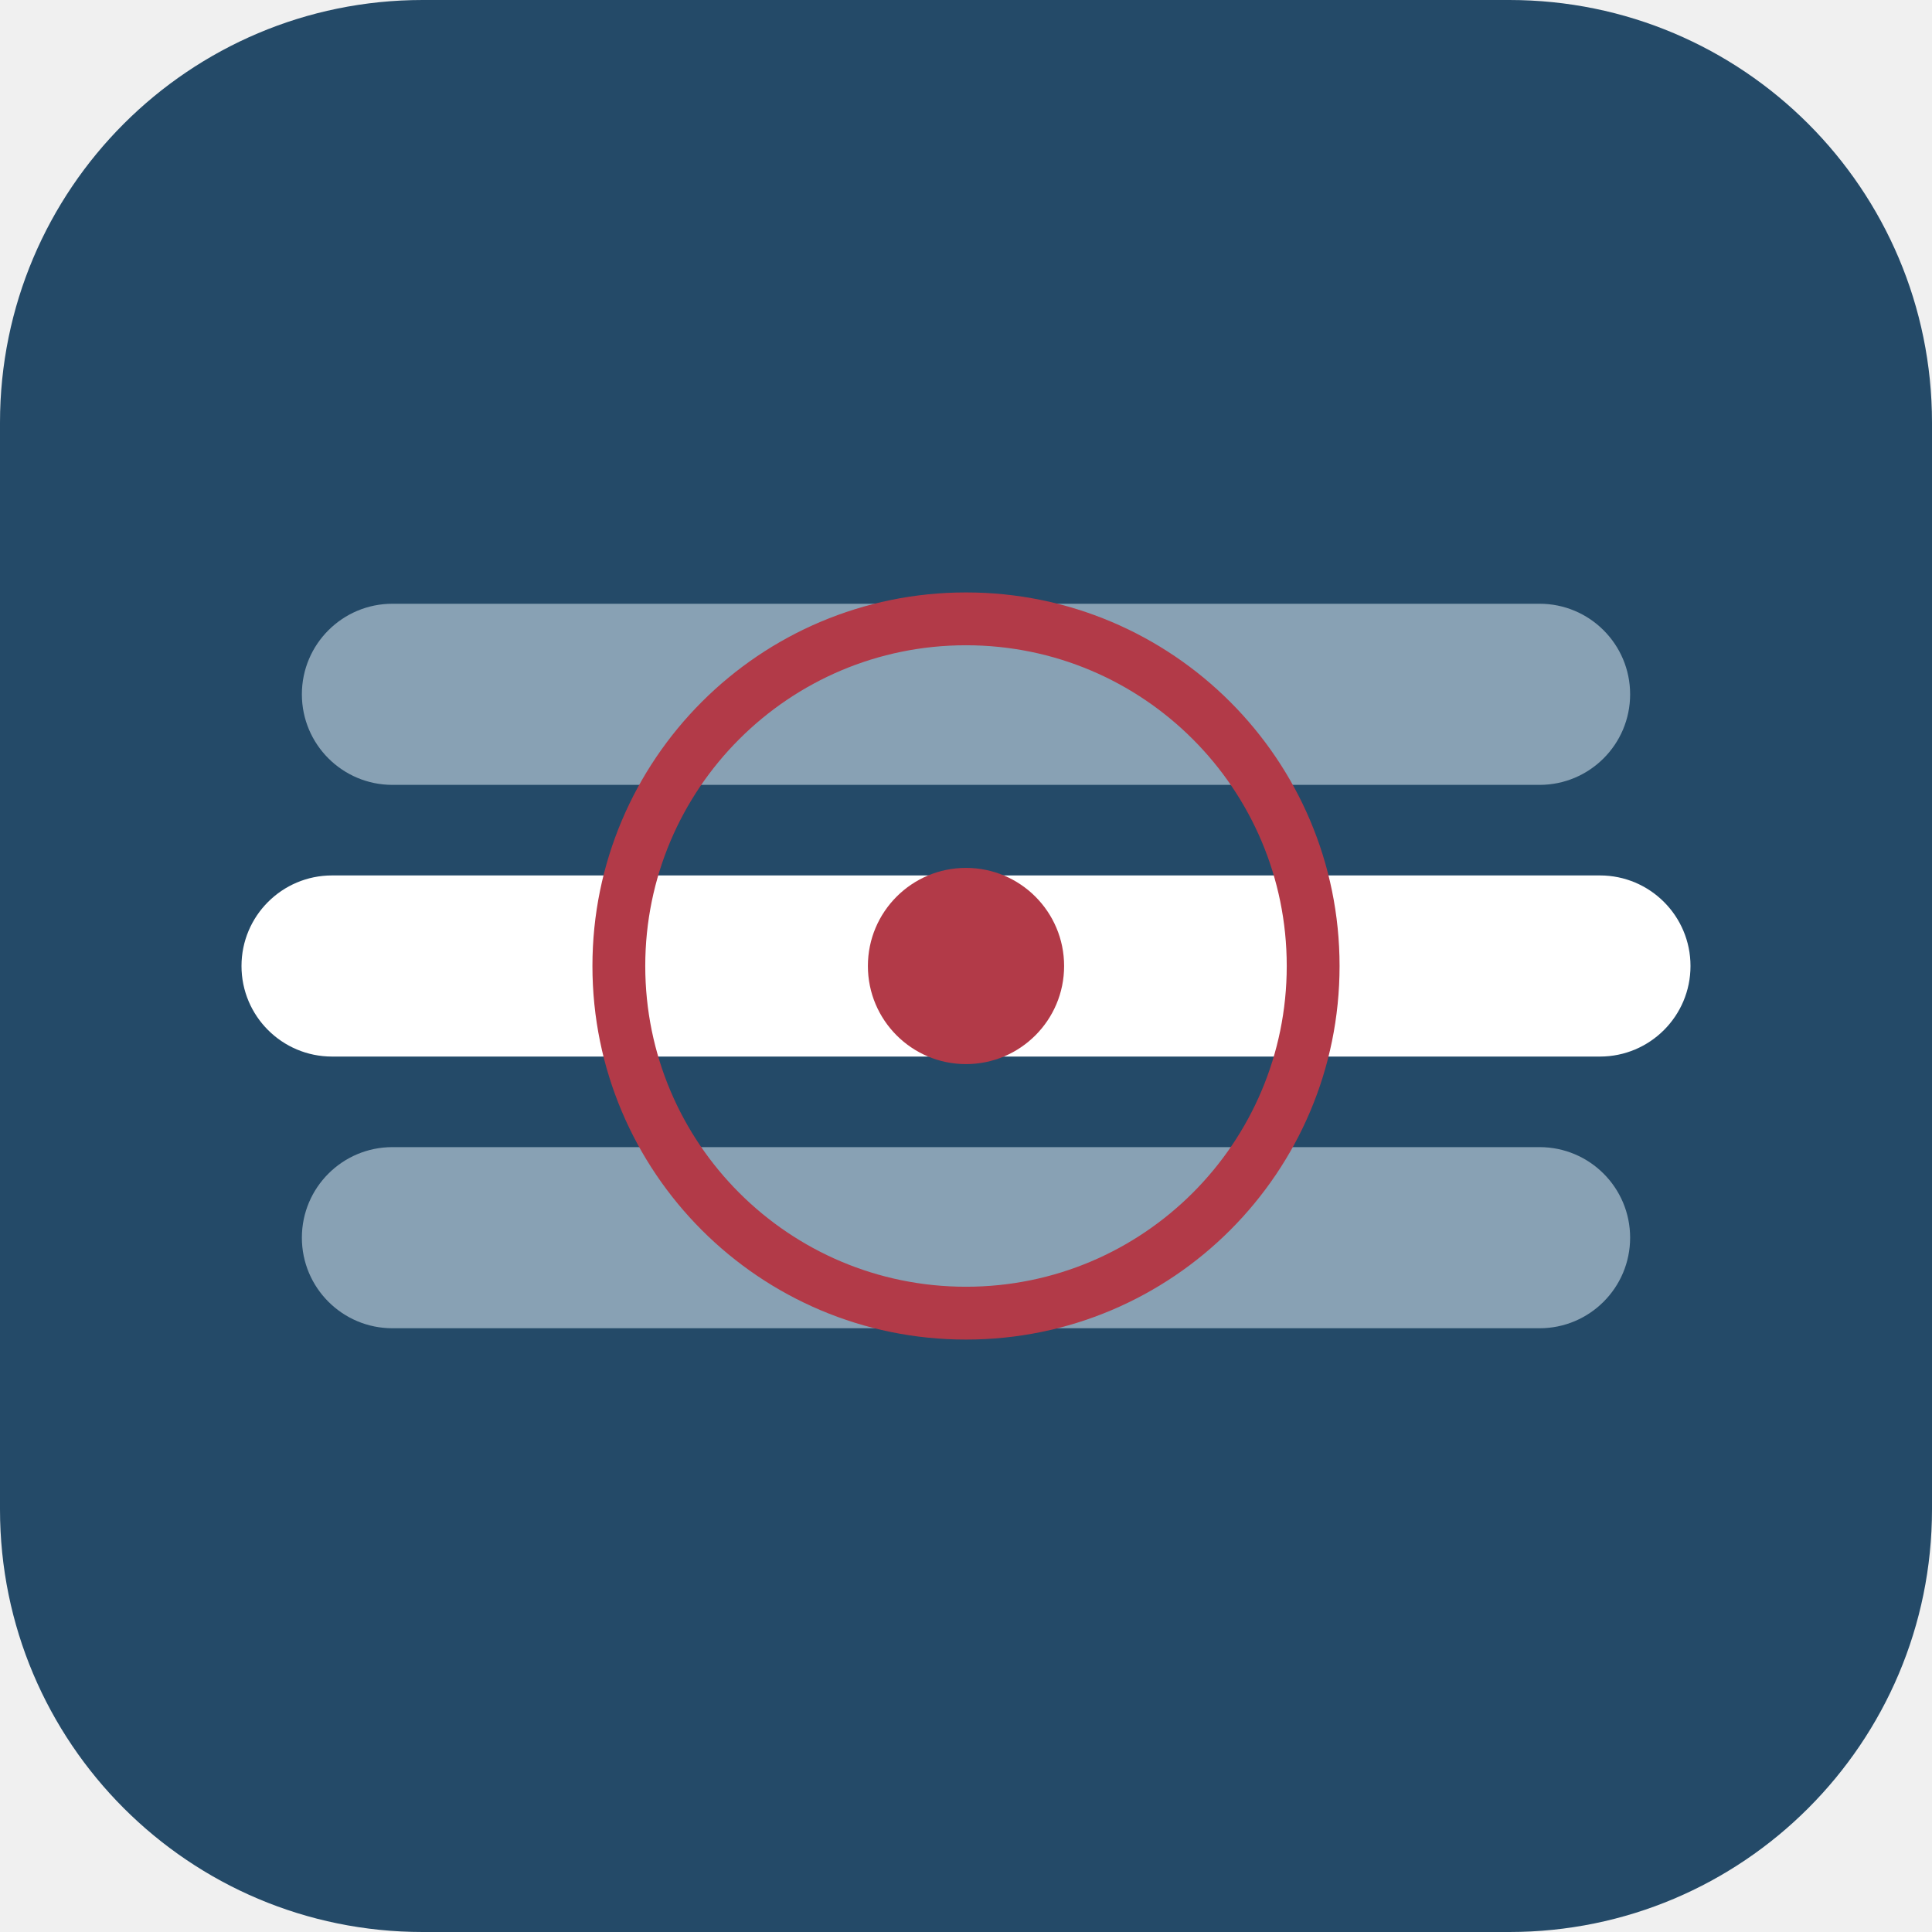
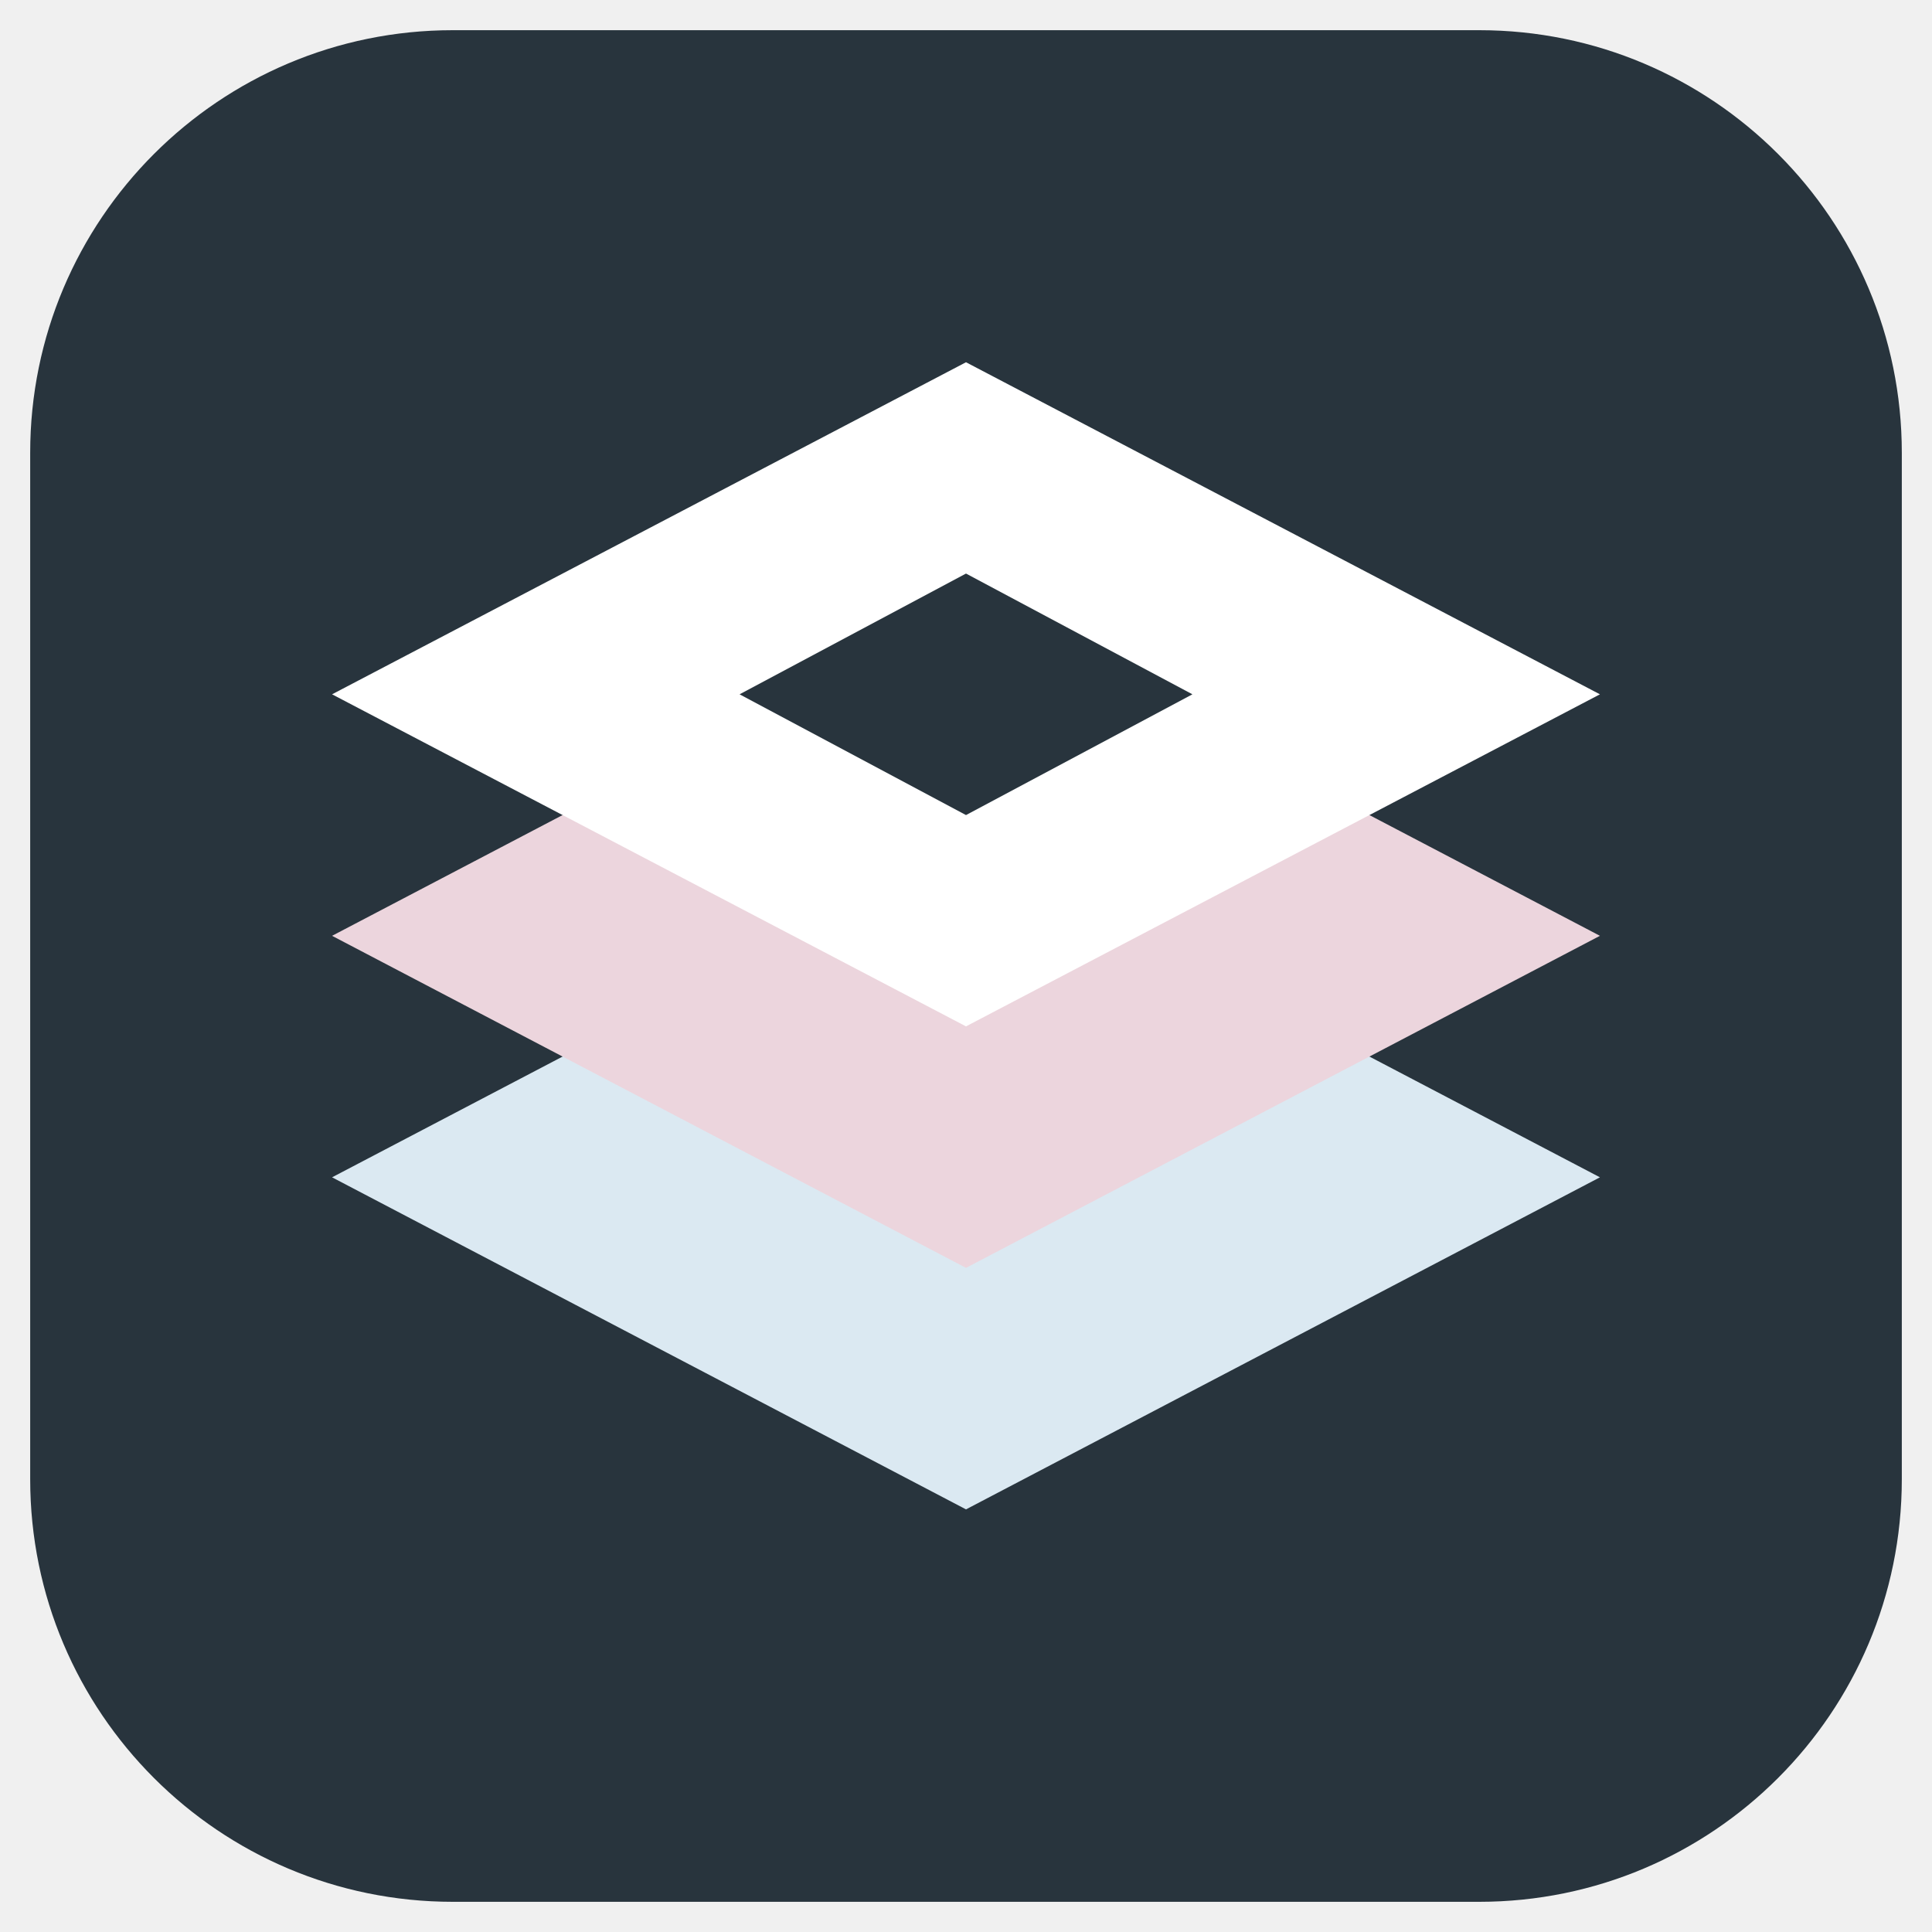
- <svg xmlns="http://www.w3.org/2000/svg" viewBox="0 0 128 128" width="128" height="128" role="img" aria-label="StackMFF">
-   <rect width="128" height="128" rx="28" fill="#244A68" />
-   <g stroke-linejoin="round">
-     <path d="M26 40 h76 a6 6 0 0 1 0 12 h-76 a6 6 0 0 1 0 -12 z" fill="#DBE9F2" opacity="0.55" />
-     <path d="M22 58 h84 a6 6 0 0 1 0 12 h-84 a6 6 0 0 1 0 -12 z" fill="#FFFFFF" />
-     <path d="M26 76 h76 a6 6 0 0 1 0 12 h-76 a6 6 0 0 1 0 -12 z" fill="#DBE9F2" opacity="0.55" />
+ <svg xmlns="http://www.w3.org/2000/svg" viewBox="0 0 128 128" width="128" height="128" role="img" aria-label="StackMFF focal-stack fusion">
+   <g>
+     <rect x="2" y="2" width="124" height="124" rx="28" fill="#28343D" />
+     <path d="M22 78 64 56 106 78 64 100Z" fill="#DBE9F2" stroke="#DBE9F2" stroke-width="0" stroke-linejoin="round" />
+     <path d="M22 62 64 40 106 62 64 84Z" fill="#ECD5DD" stroke="#ECD5DD" stroke-width="0" stroke-linejoin="round" />
+     <path d="M22 46 64 24 106 46 64 68Z" fill="#FFFFFF" stroke="#FFFFFF" stroke-width="0" stroke-linejoin="round" />
+     <path d="M49 46 64 38 79 46 64 54Z" fill="#28343D" />
  </g>
-   <circle cx="64" cy="64" r="23" fill="none" stroke="#B23A48" stroke-width="3.5" />
-   <circle cx="64" cy="64" r="6.5" fill="#B23A48" />
</svg>
